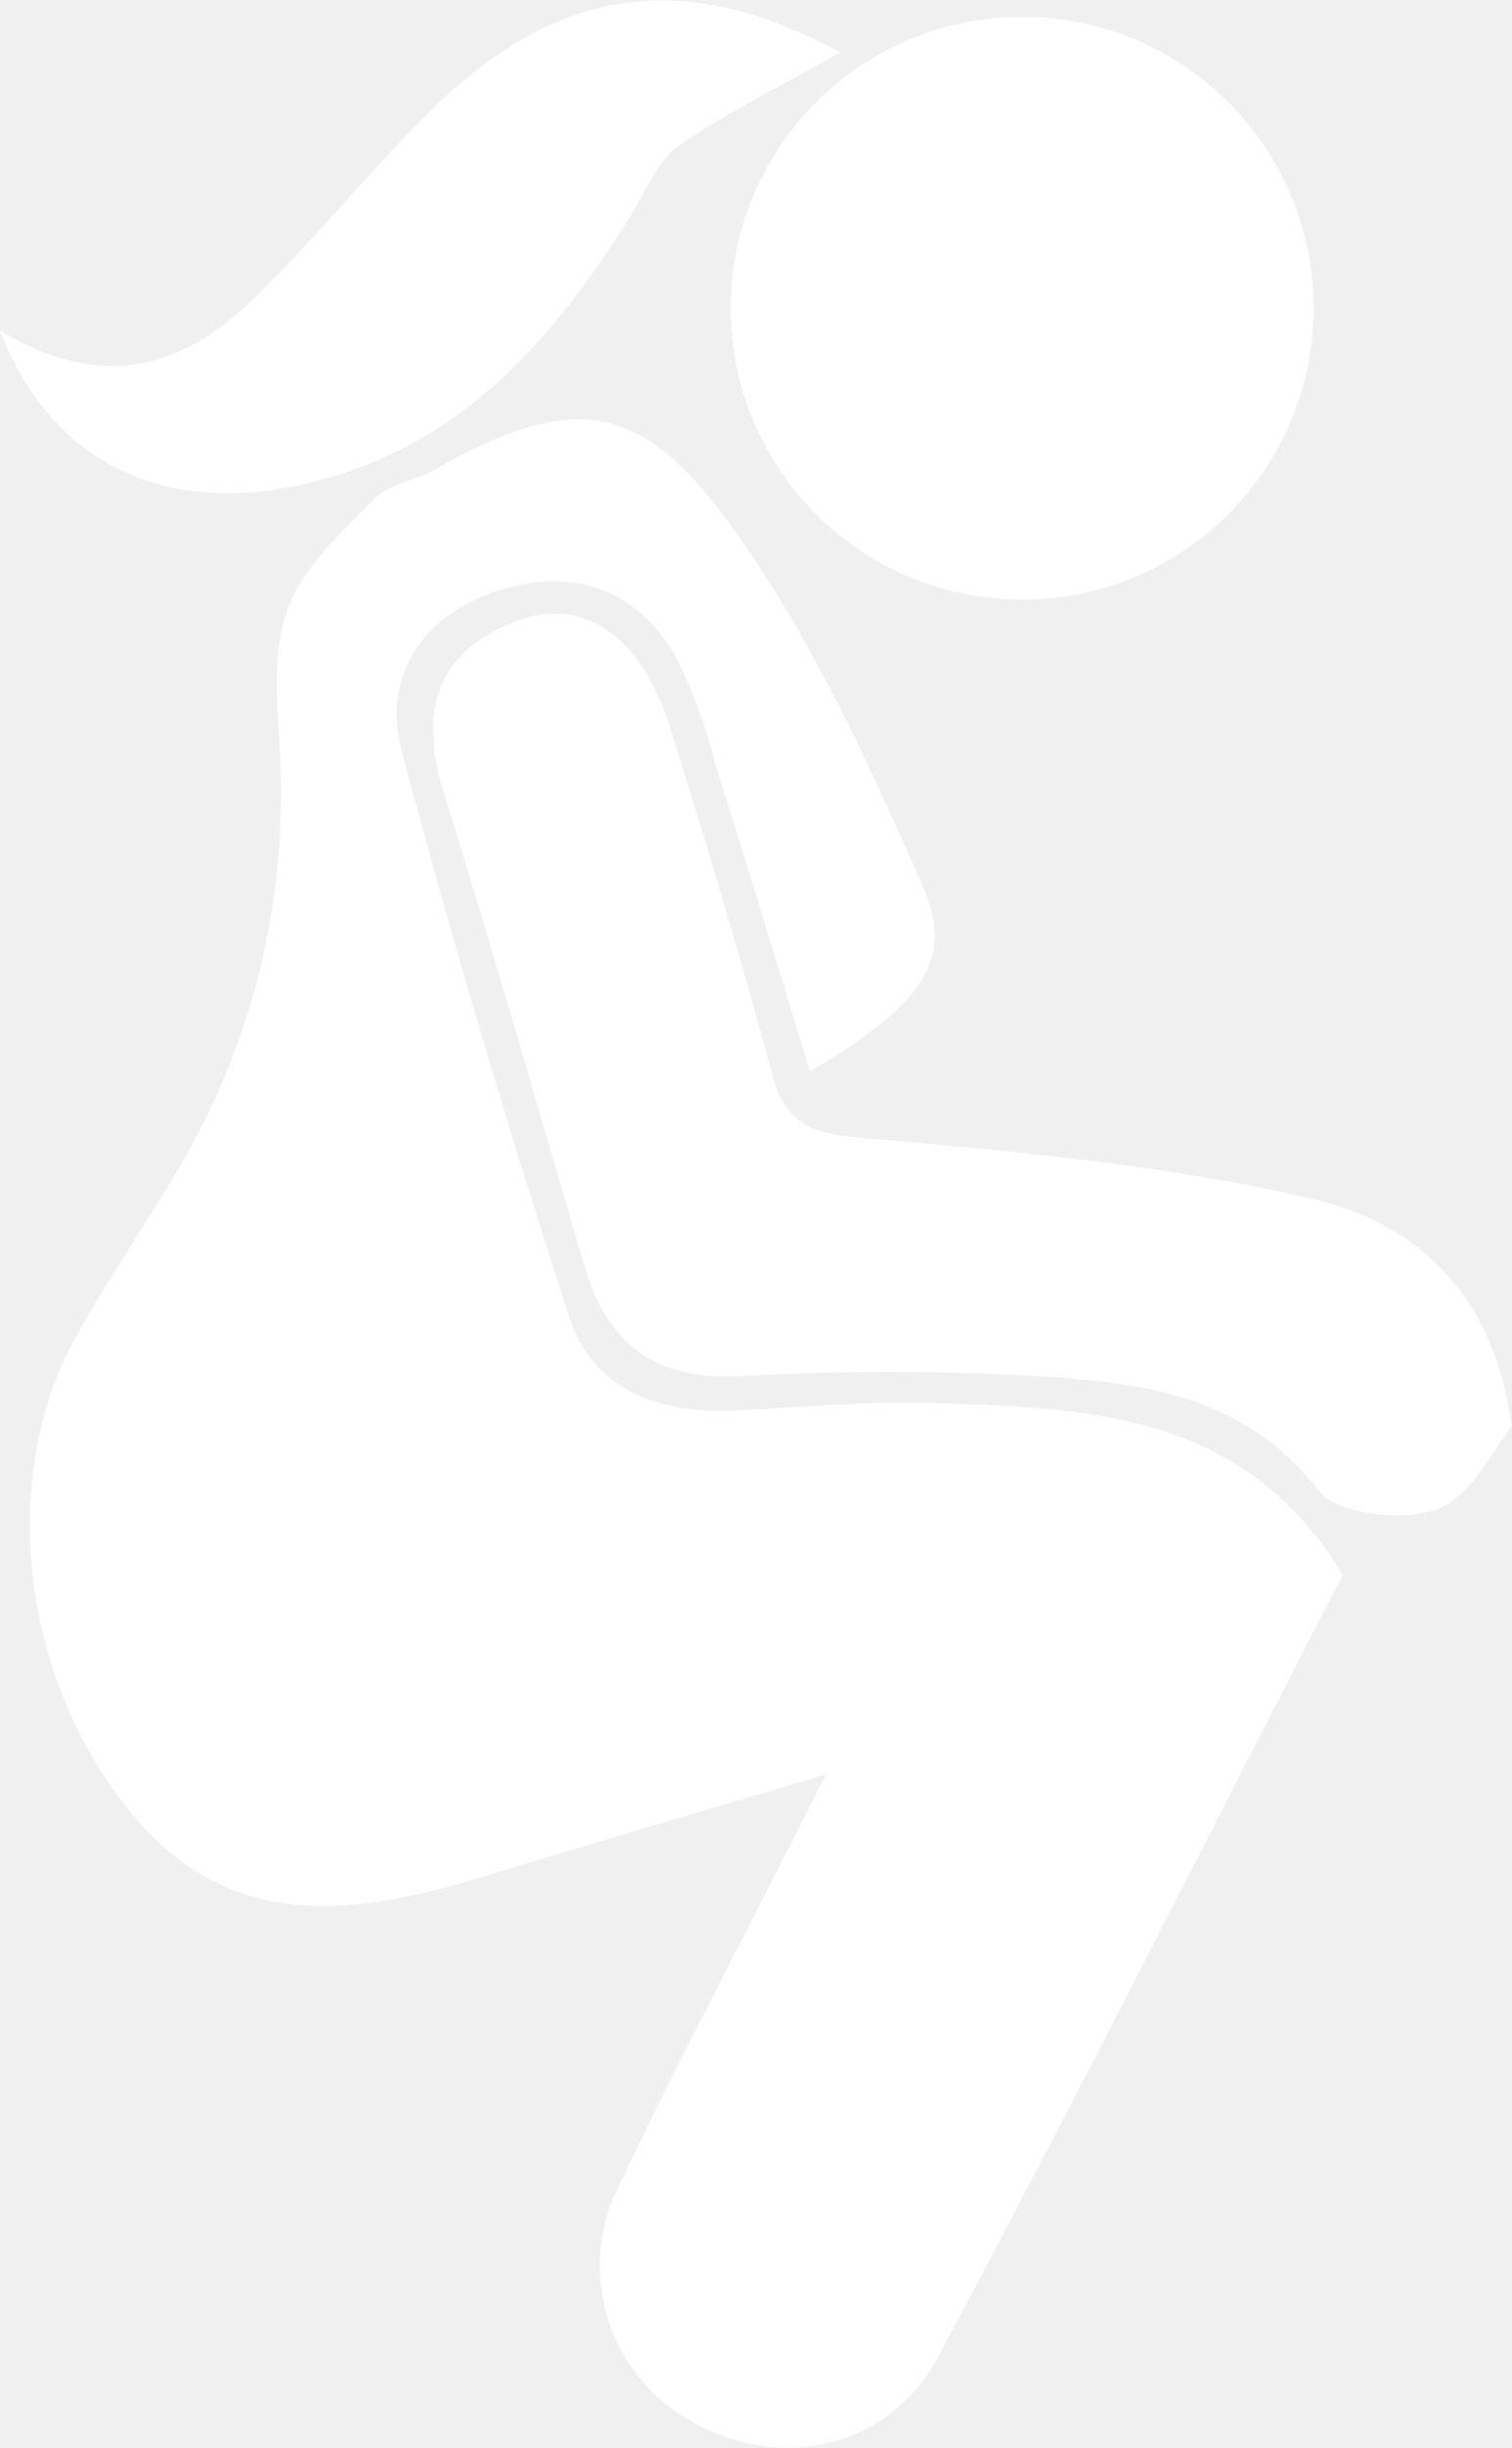
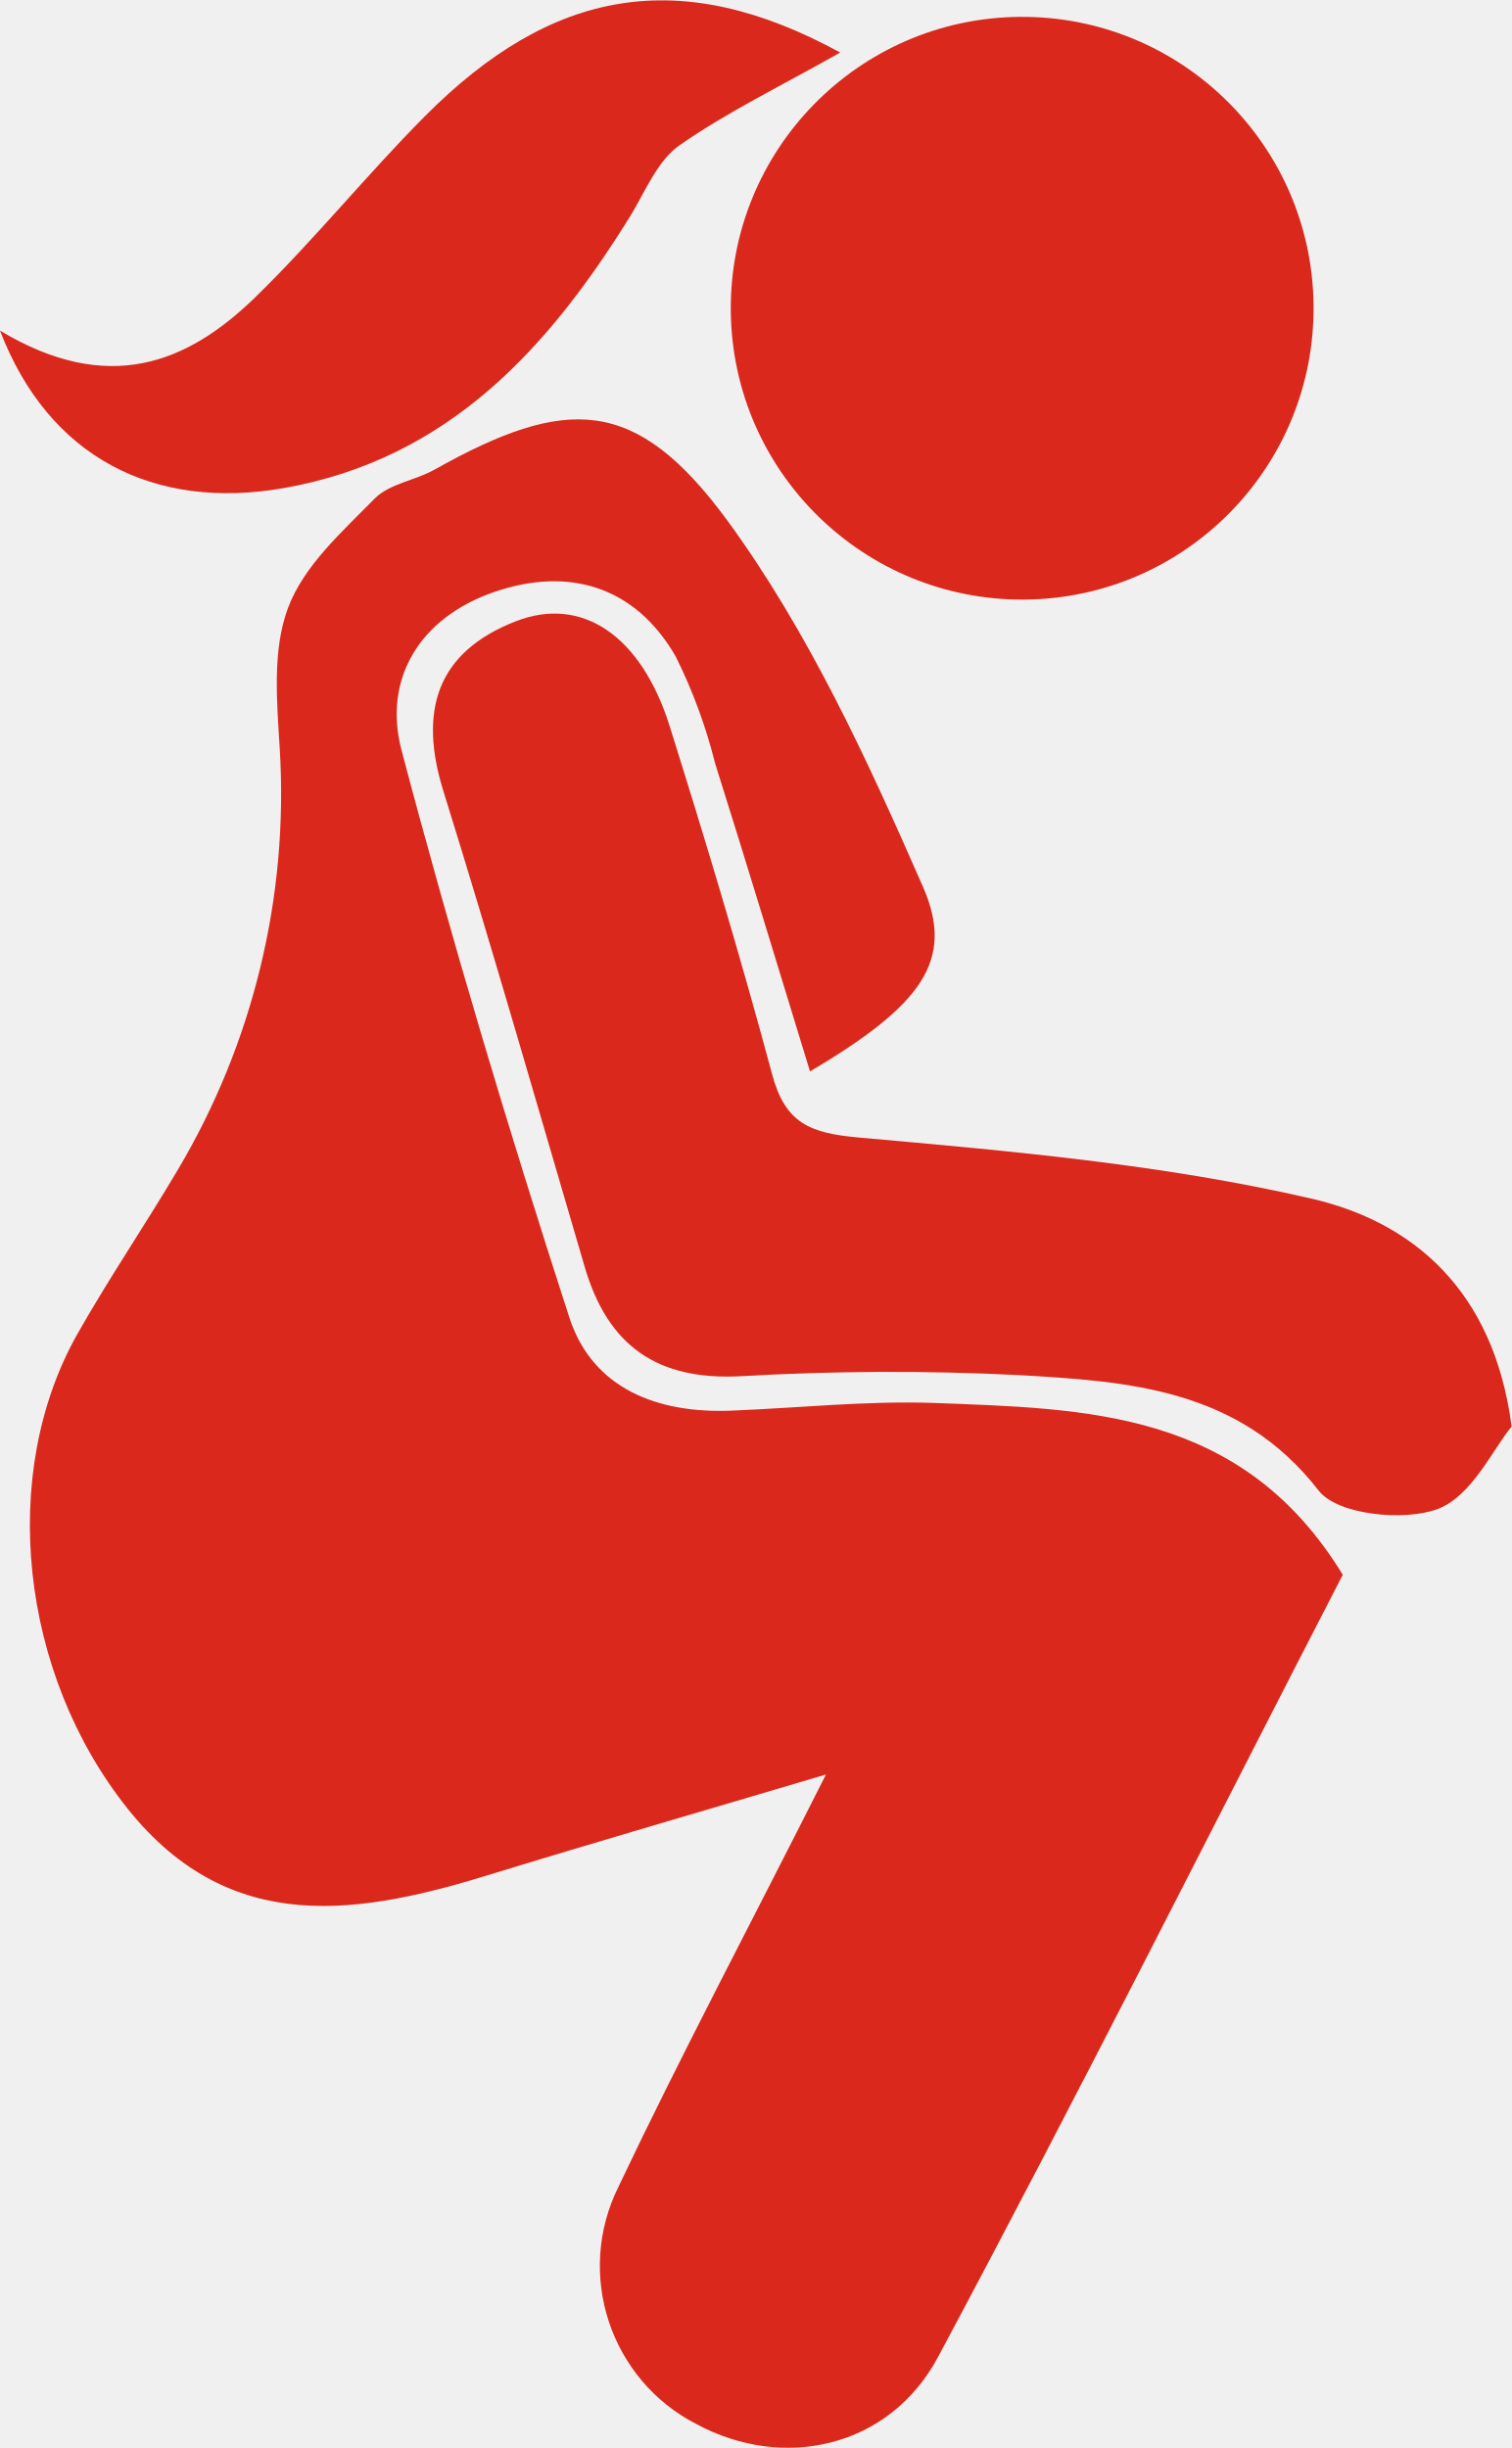
- <svg xmlns="http://www.w3.org/2000/svg" id="Layer_1" data-name="Layer 1" viewBox="0 0 90.06 145.86">
+ <svg xmlns="http://www.w3.org/2000/svg" viewBox="0 0 90.06 145.86">
  <defs>
-     <style>.cls-1{fill:#fff;}</style>
+     <style>.cls-1{fill:#da291c;}</style>
  </defs>
-   <g id="squat">
-     <path class="cls-1" d="M49.21,105.73c-7.47,2.22-13.63,4-19.75,5.88-7.95,2.47-15.68,3.86-21.83-3.81-6.45-8.06-7.74-20-3-28.35,1.87-3.3,4-6.43,5.94-9.71a43.88,43.88,0,0,0,6.1-25.08c-.17-2.82-.46-5.91.49-8.44s3.22-4.53,5.17-6.52c.87-.88,2.41-1.07,3.56-1.72,7.88-4.42,12-4.36,17.42,3,4.84,6.61,8.37,14.3,11.68,21.86,1.94,4.42-.13,7.08-6.73,11-1.91-6.22-3.74-12.29-5.65-18.34a31.39,31.39,0,0,0-2.35-6.38c-2.43-4.22-6.41-5.36-10.81-3.85s-6.65,5.14-5.53,9.42c3,11.37,6.38,22.64,10,33.81,1.39,4.26,5.27,5.73,9.66,5.55,4-.16,8-.59,12-.46C64.71,83.94,74,84,80,93.83c-7.74,15-15.73,30.94-24.12,46.62-2.9,5.41-9.2,6.77-14.36,4a10.6,10.6,0,0,1-4.67-14.16C40.57,122.45,44.66,114.76,49.21,105.73Z" />
-     <path class="cls-1" d="M90.06,85c-1.11,1.33-2.37,4.15-4.4,4.91s-6,.34-7.1-1.1c-4.73-6.09-11.31-6.5-17.91-6.88A154.32,154.32,0,0,0,44.13,82c-5,.26-7.92-1.83-9.29-6.5-2.78-9.46-5.49-18.94-8.42-28.35-1.49-4.78-.42-8.3,4.33-10.14,3.93-1.52,7.44.87,9.13,6.2C42.05,50.12,44.12,57,46,64c.78,2.92,2.24,3.52,5.19,3.78,9,.8,18.12,1.6,26.91,3.63C84.09,72.78,89,76.8,90.06,85Z" />
-     <path class="cls-1" d="M78.26,18.2a17.36,17.36,0,0,1-34.72.33,17.36,17.36,0,1,1,34.72-.33Z" />
-     <path class="cls-1" d="M0,19.7c6.4,3.84,11.12,2,15.22-2,3.52-3.43,6.63-7.29,10.1-10.78,7.57-7.61,15.2-9,24.74-3.79-3.63,2.05-6.76,3.56-9.58,5.53-1.27.89-2,2.65-2.84,4.07-4.93,8-10.9,14.61-20.72,16.35C9.18,30.44,2.9,27.26,0,19.7Z" />
+   <g id="Layer_1" data-name="Layer 1">
+     <g id="squat">
+       <path class="cls-1" d="M49.21,105.73c-7.47,2.22-13.63,4-19.75,5.88-7.95,2.47-15.68,3.86-21.83-3.81-6.45-8.06-7.74-20-3-28.35,1.87-3.3,4-6.43,5.94-9.71a43.88,43.88,0,0,0,6.1-25.08c-.17-2.82-.46-5.91.49-8.44s3.22-4.53,5.17-6.52c.87-.88,2.41-1.07,3.56-1.72,7.88-4.42,12-4.36,17.42,3,4.84,6.61,8.37,14.3,11.68,21.86,1.94,4.42-.13,7.08-6.73,11-1.91-6.22-3.74-12.29-5.65-18.34a31.39,31.39,0,0,0-2.35-6.38c-2.43-4.22-6.41-5.36-10.81-3.85s-6.65,5.14-5.53,9.42c3,11.37,6.38,22.64,10,33.81,1.39,4.26,5.27,5.73,9.66,5.55,4-.16,8-.59,12-.46C64.71,83.94,74,84,80,93.83c-7.74,15-15.73,30.94-24.12,46.62-2.9,5.41-9.2,6.77-14.36,4a10.6,10.6,0,0,1-4.67-14.16C40.57,122.45,44.66,114.76,49.21,105.73Z" />
+       <path class="cls-1" d="M90.06,85c-1.11,1.33-2.37,4.15-4.4,4.91s-6,.34-7.1-1.1c-4.73-6.09-11.31-6.5-17.91-6.88A154.32,154.32,0,0,0,44.13,82c-5,.26-7.92-1.83-9.29-6.5-2.78-9.46-5.49-18.94-8.42-28.35-1.49-4.78-.42-8.3,4.33-10.14,3.93-1.52,7.44.87,9.13,6.2C42.05,50.12,44.12,57,46,64c.78,2.92,2.24,3.52,5.19,3.78,9,.8,18.12,1.6,26.91,3.63C84.09,72.78,89,76.8,90.06,85Z" />
+       <path class="cls-1" d="M78.26,18.2a17.36,17.36,0,0,1-34.72.33,17.36,17.36,0,1,1,34.72-.33Z" />
+       <path class="cls-1" d="M0,19.7c6.4,3.84,11.12,2,15.22-2,3.52-3.43,6.63-7.29,10.1-10.78,7.57-7.61,15.2-9,24.74-3.79-3.63,2.05-6.76,3.56-9.58,5.53-1.27.89-2,2.65-2.84,4.07-4.93,8-10.9,14.61-20.72,16.35C9.18,30.44,2.9,27.26,0,19.7Z" />
+     </g>
  </g>
</svg>
